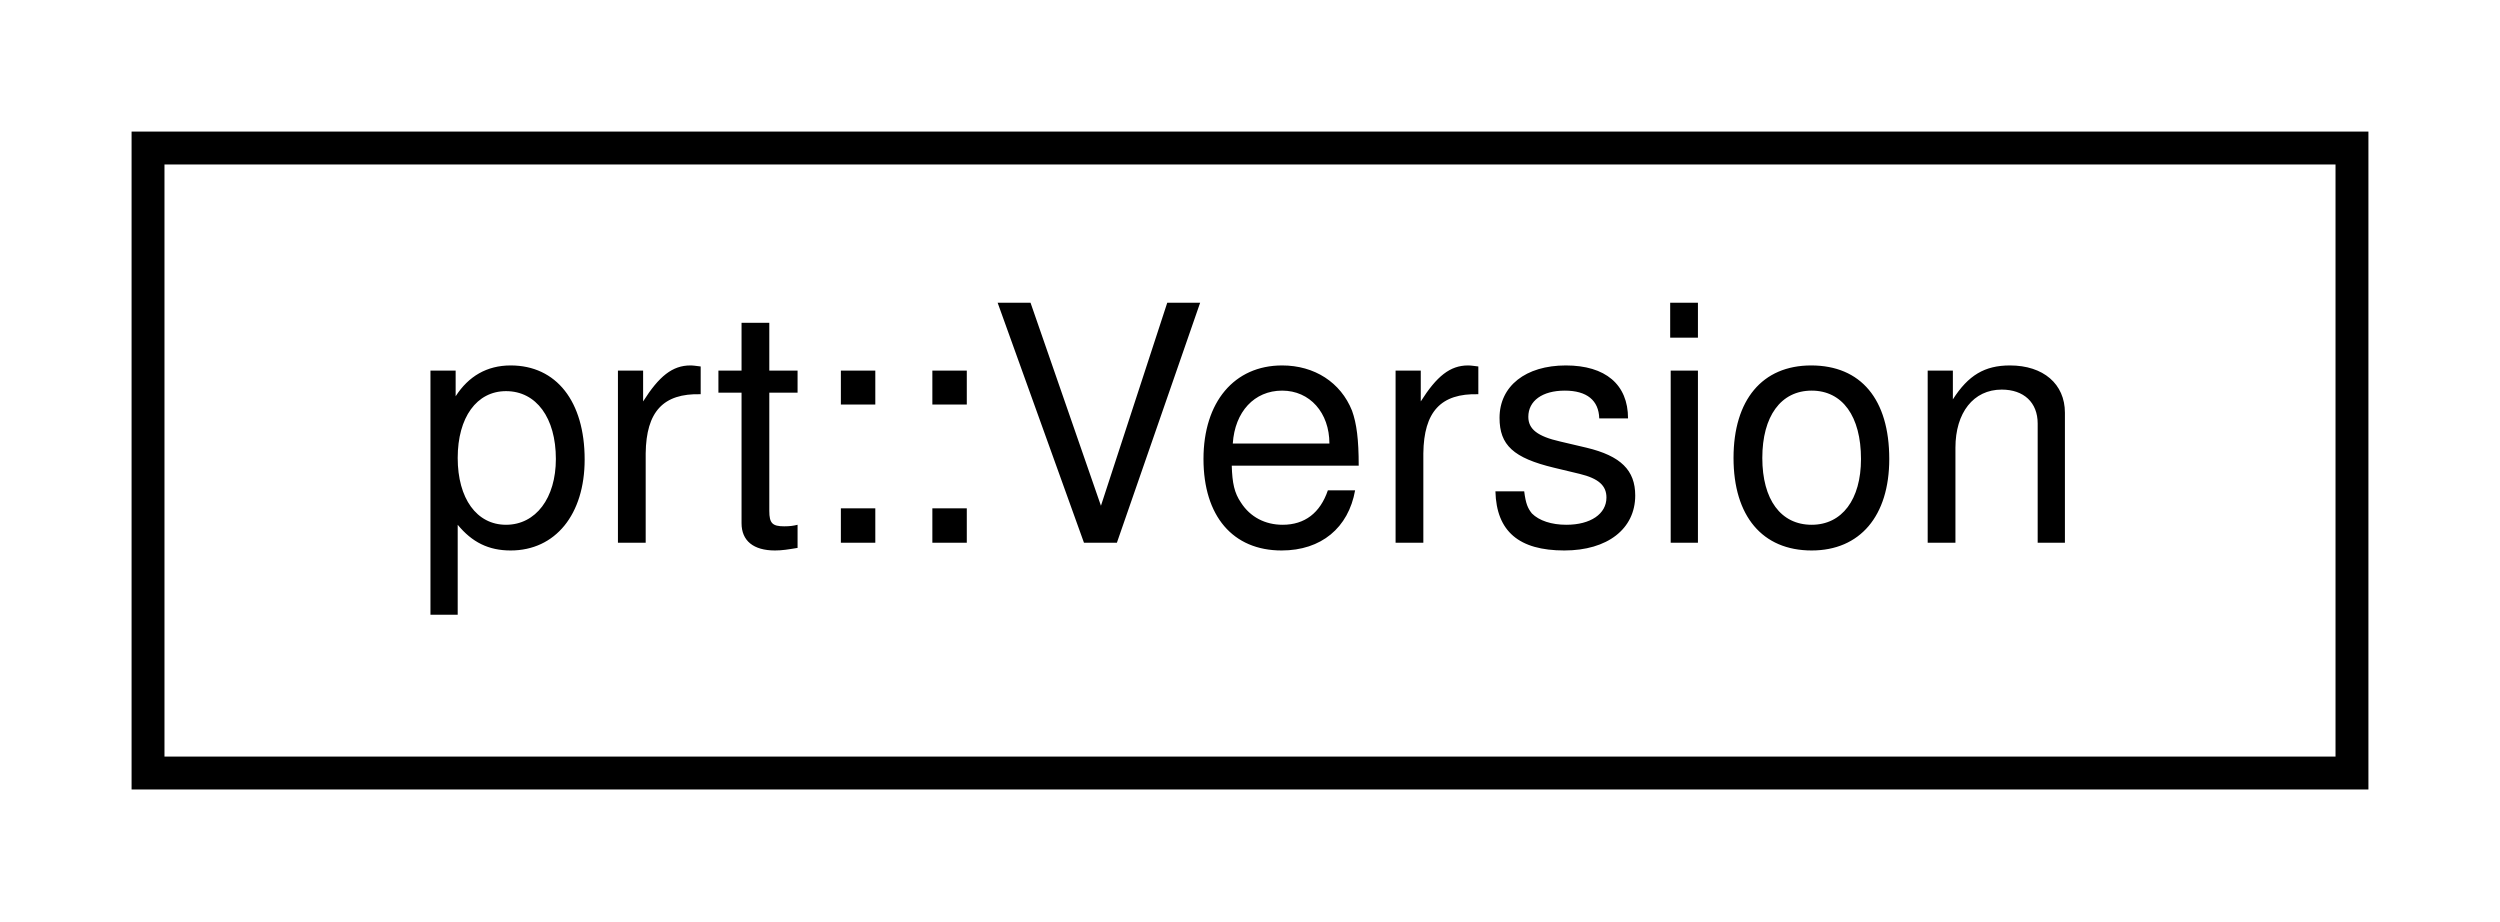
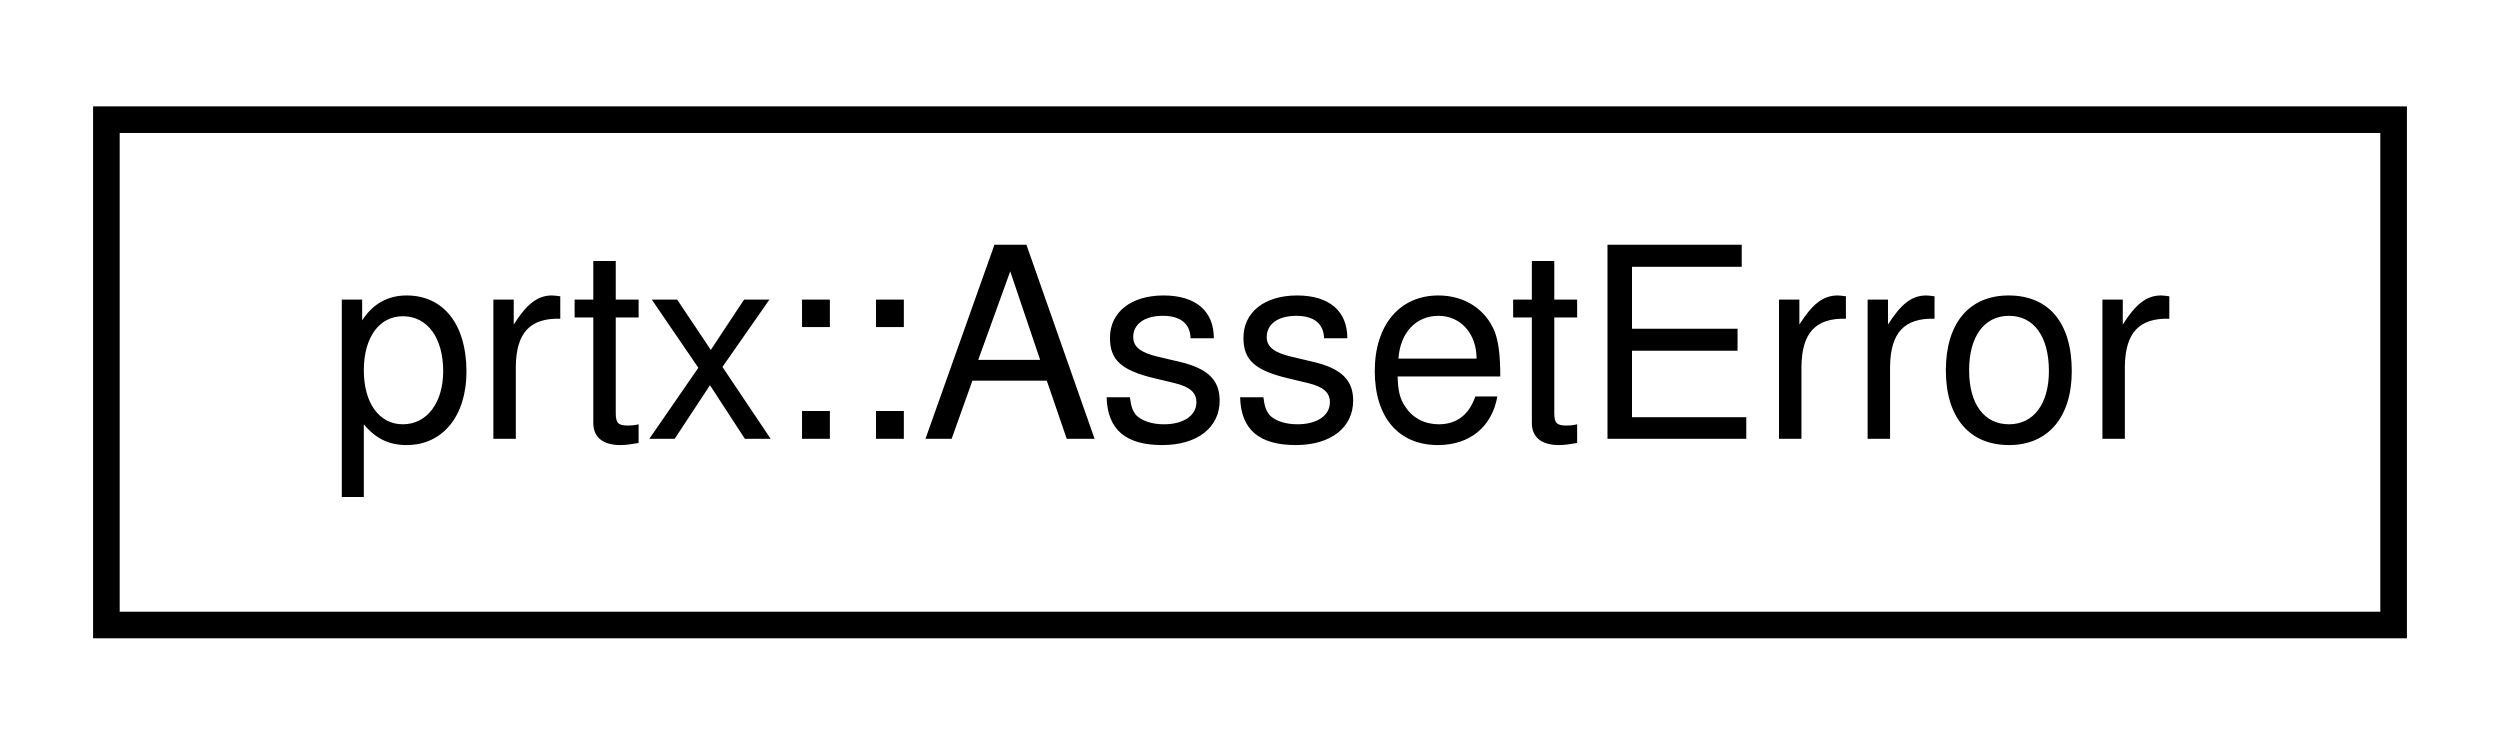
- <svg xmlns="http://www.w3.org/2000/svg" xmlns:xlink="http://www.w3.org/1999/xlink" width="76pt" height="28pt" viewBox="0.00 0.00 76.00 28.00">
+ <svg xmlns="http://www.w3.org/2000/svg" xmlns:xlink="http://www.w3.org/1999/xlink" width="94pt" height="28pt" viewBox="0.00 0.00 94.00 28.00">
  <g id="graph0" class="graph" transform="scale(1 1) rotate(0) translate(4 24)">
    <g id="node1" class="node">
      <g id="a_node1">
-         <a xlink:href="structprt_1_1_version.html" target="_top" xlink:title="prt::Version">
-           <polygon fill="none" stroke="black" points="0.5,-0.5 0.5,-19.5 67.5,-19.5 67.5,-0.5 0.5,-0.5" />
-           <text text-anchor="middle" x="34" y="-7.5" font-family="Helvetica,sans-Serif" font-size="10.00">prt::Version</text>
+         <a xlink:href="classprtx_1_1_asset_error.html" target="_top" xlink:title="prtx::AssetError">
+           <polygon fill="none" stroke="black" points="0,-0.5 0,-19.5 86,-19.5 86,-0.5 0,-0.5" />
+           <text text-anchor="middle" x="43" y="-7.5" font-family="Helvetica,sans-Serif" font-size="10.00">prtx::AssetError</text>
        </a>
      </g>
    </g>
  </g>
</svg>
